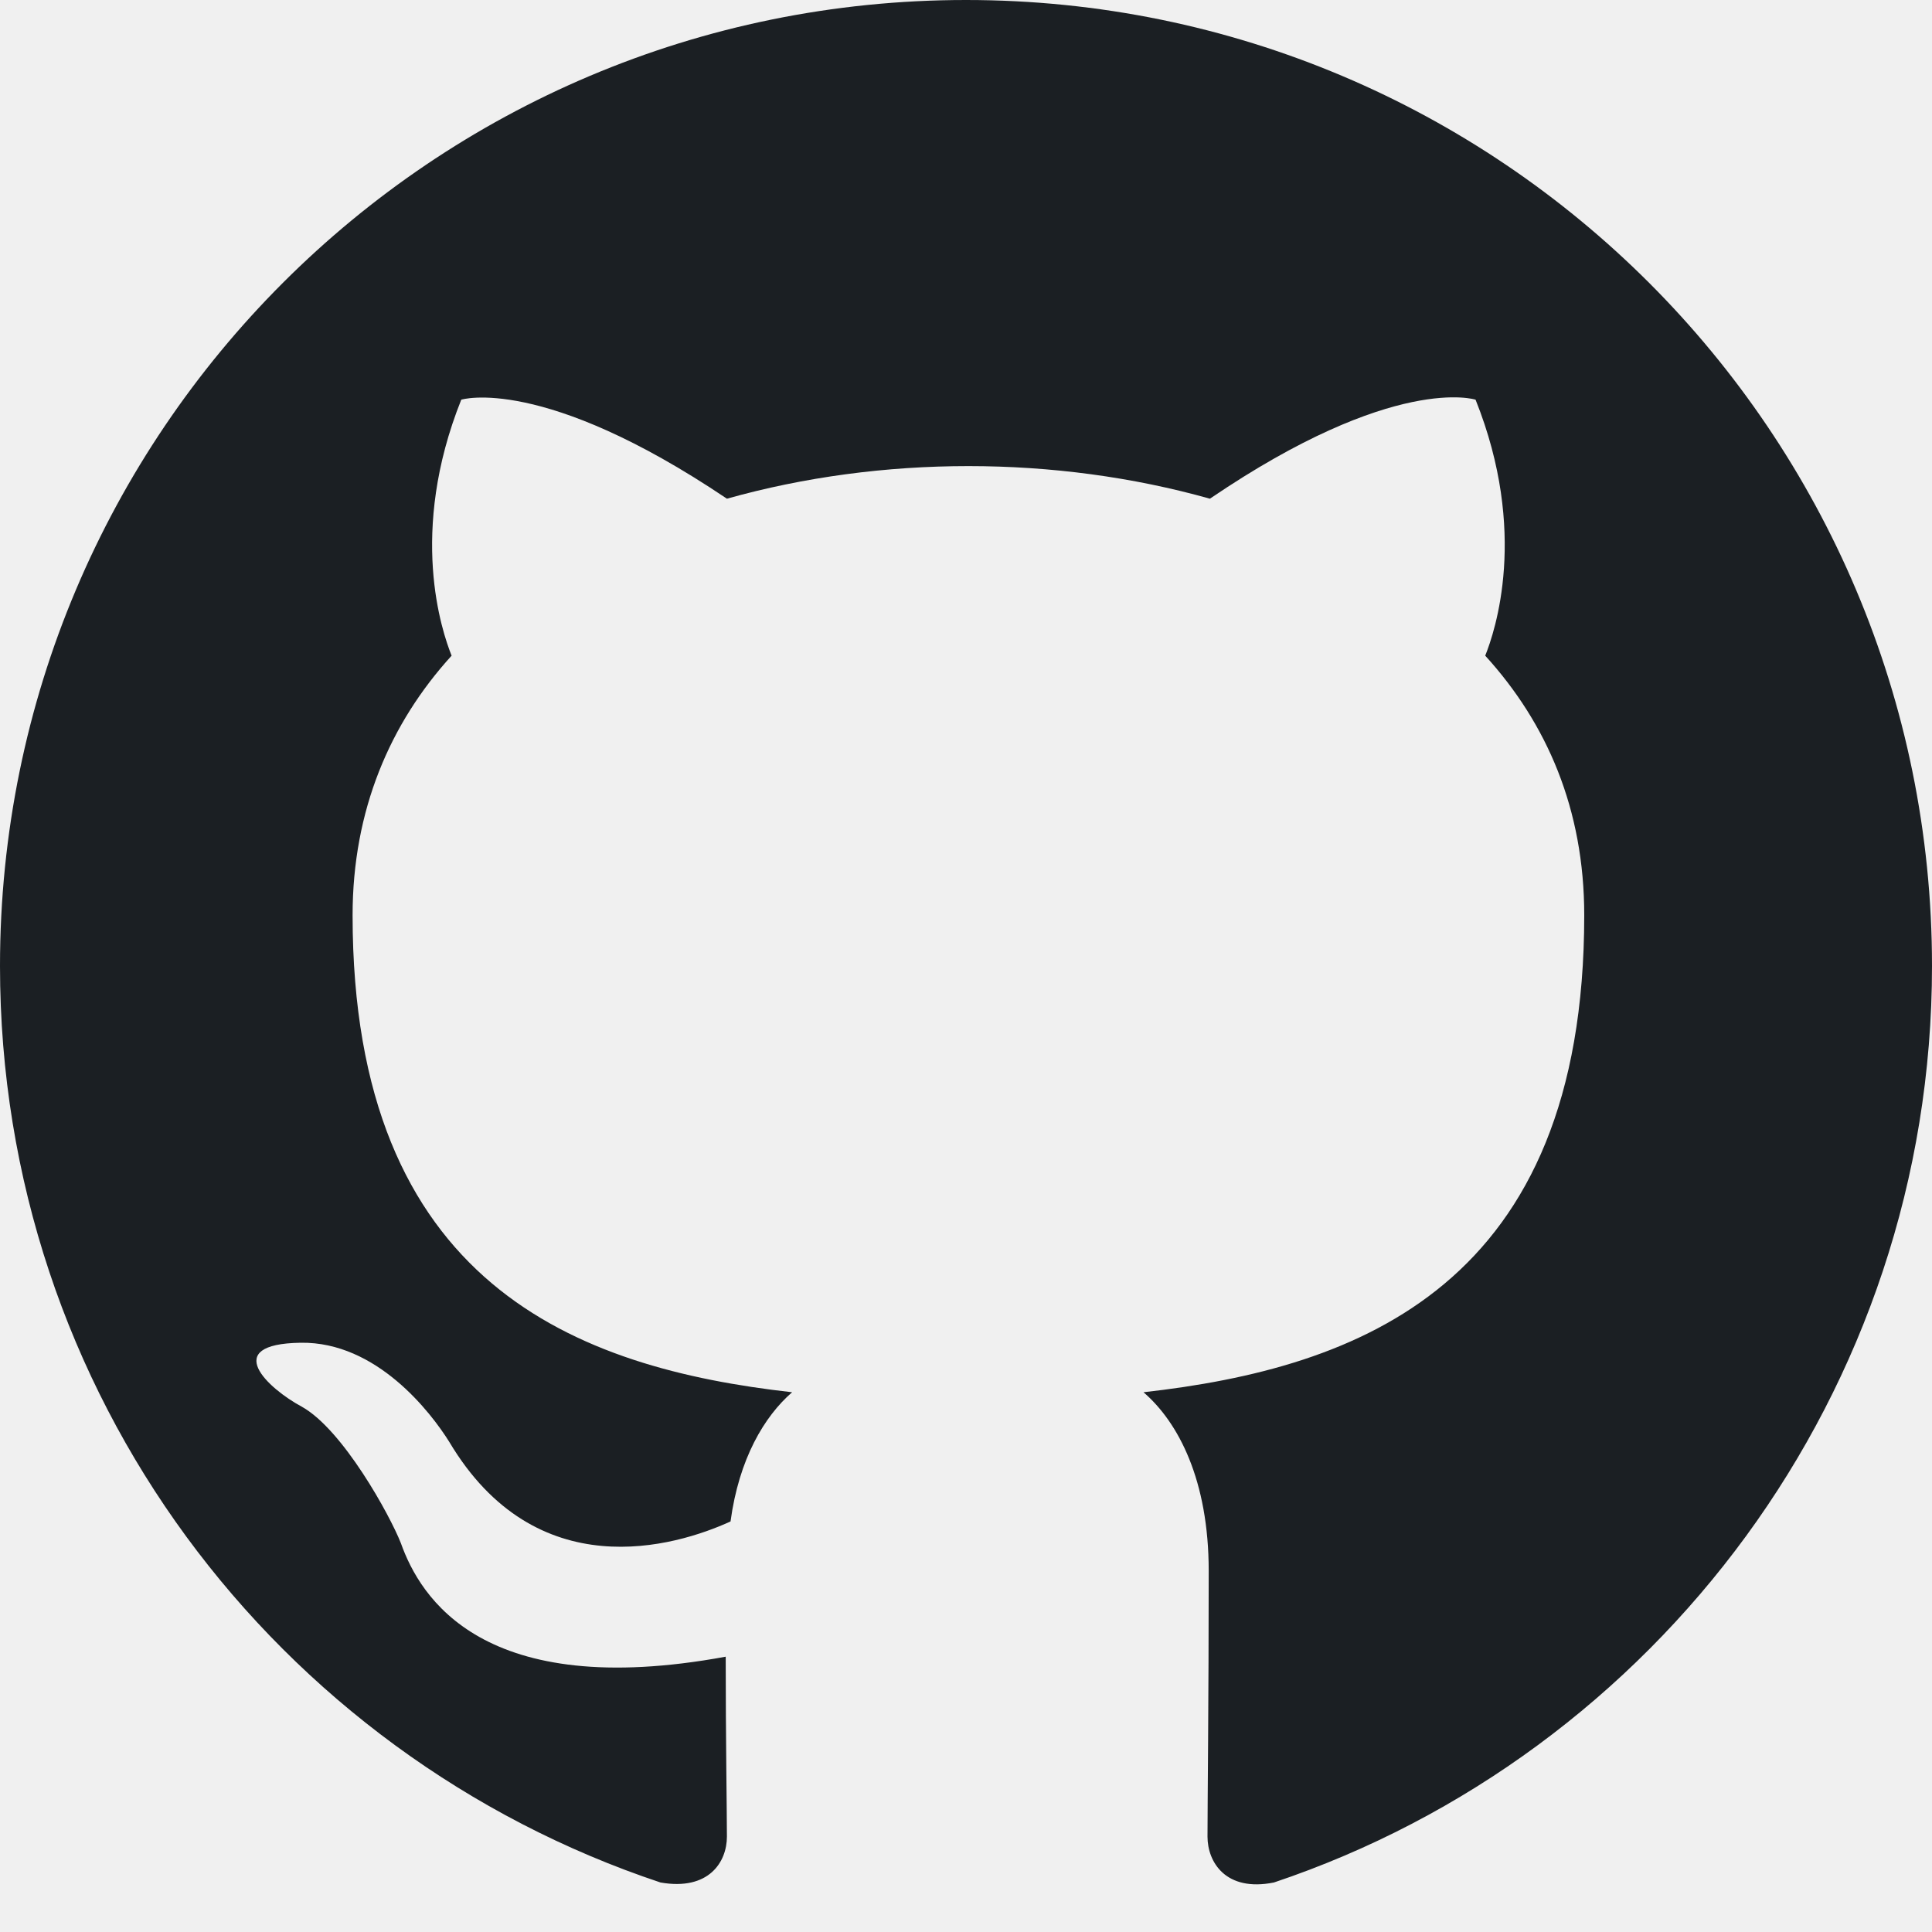
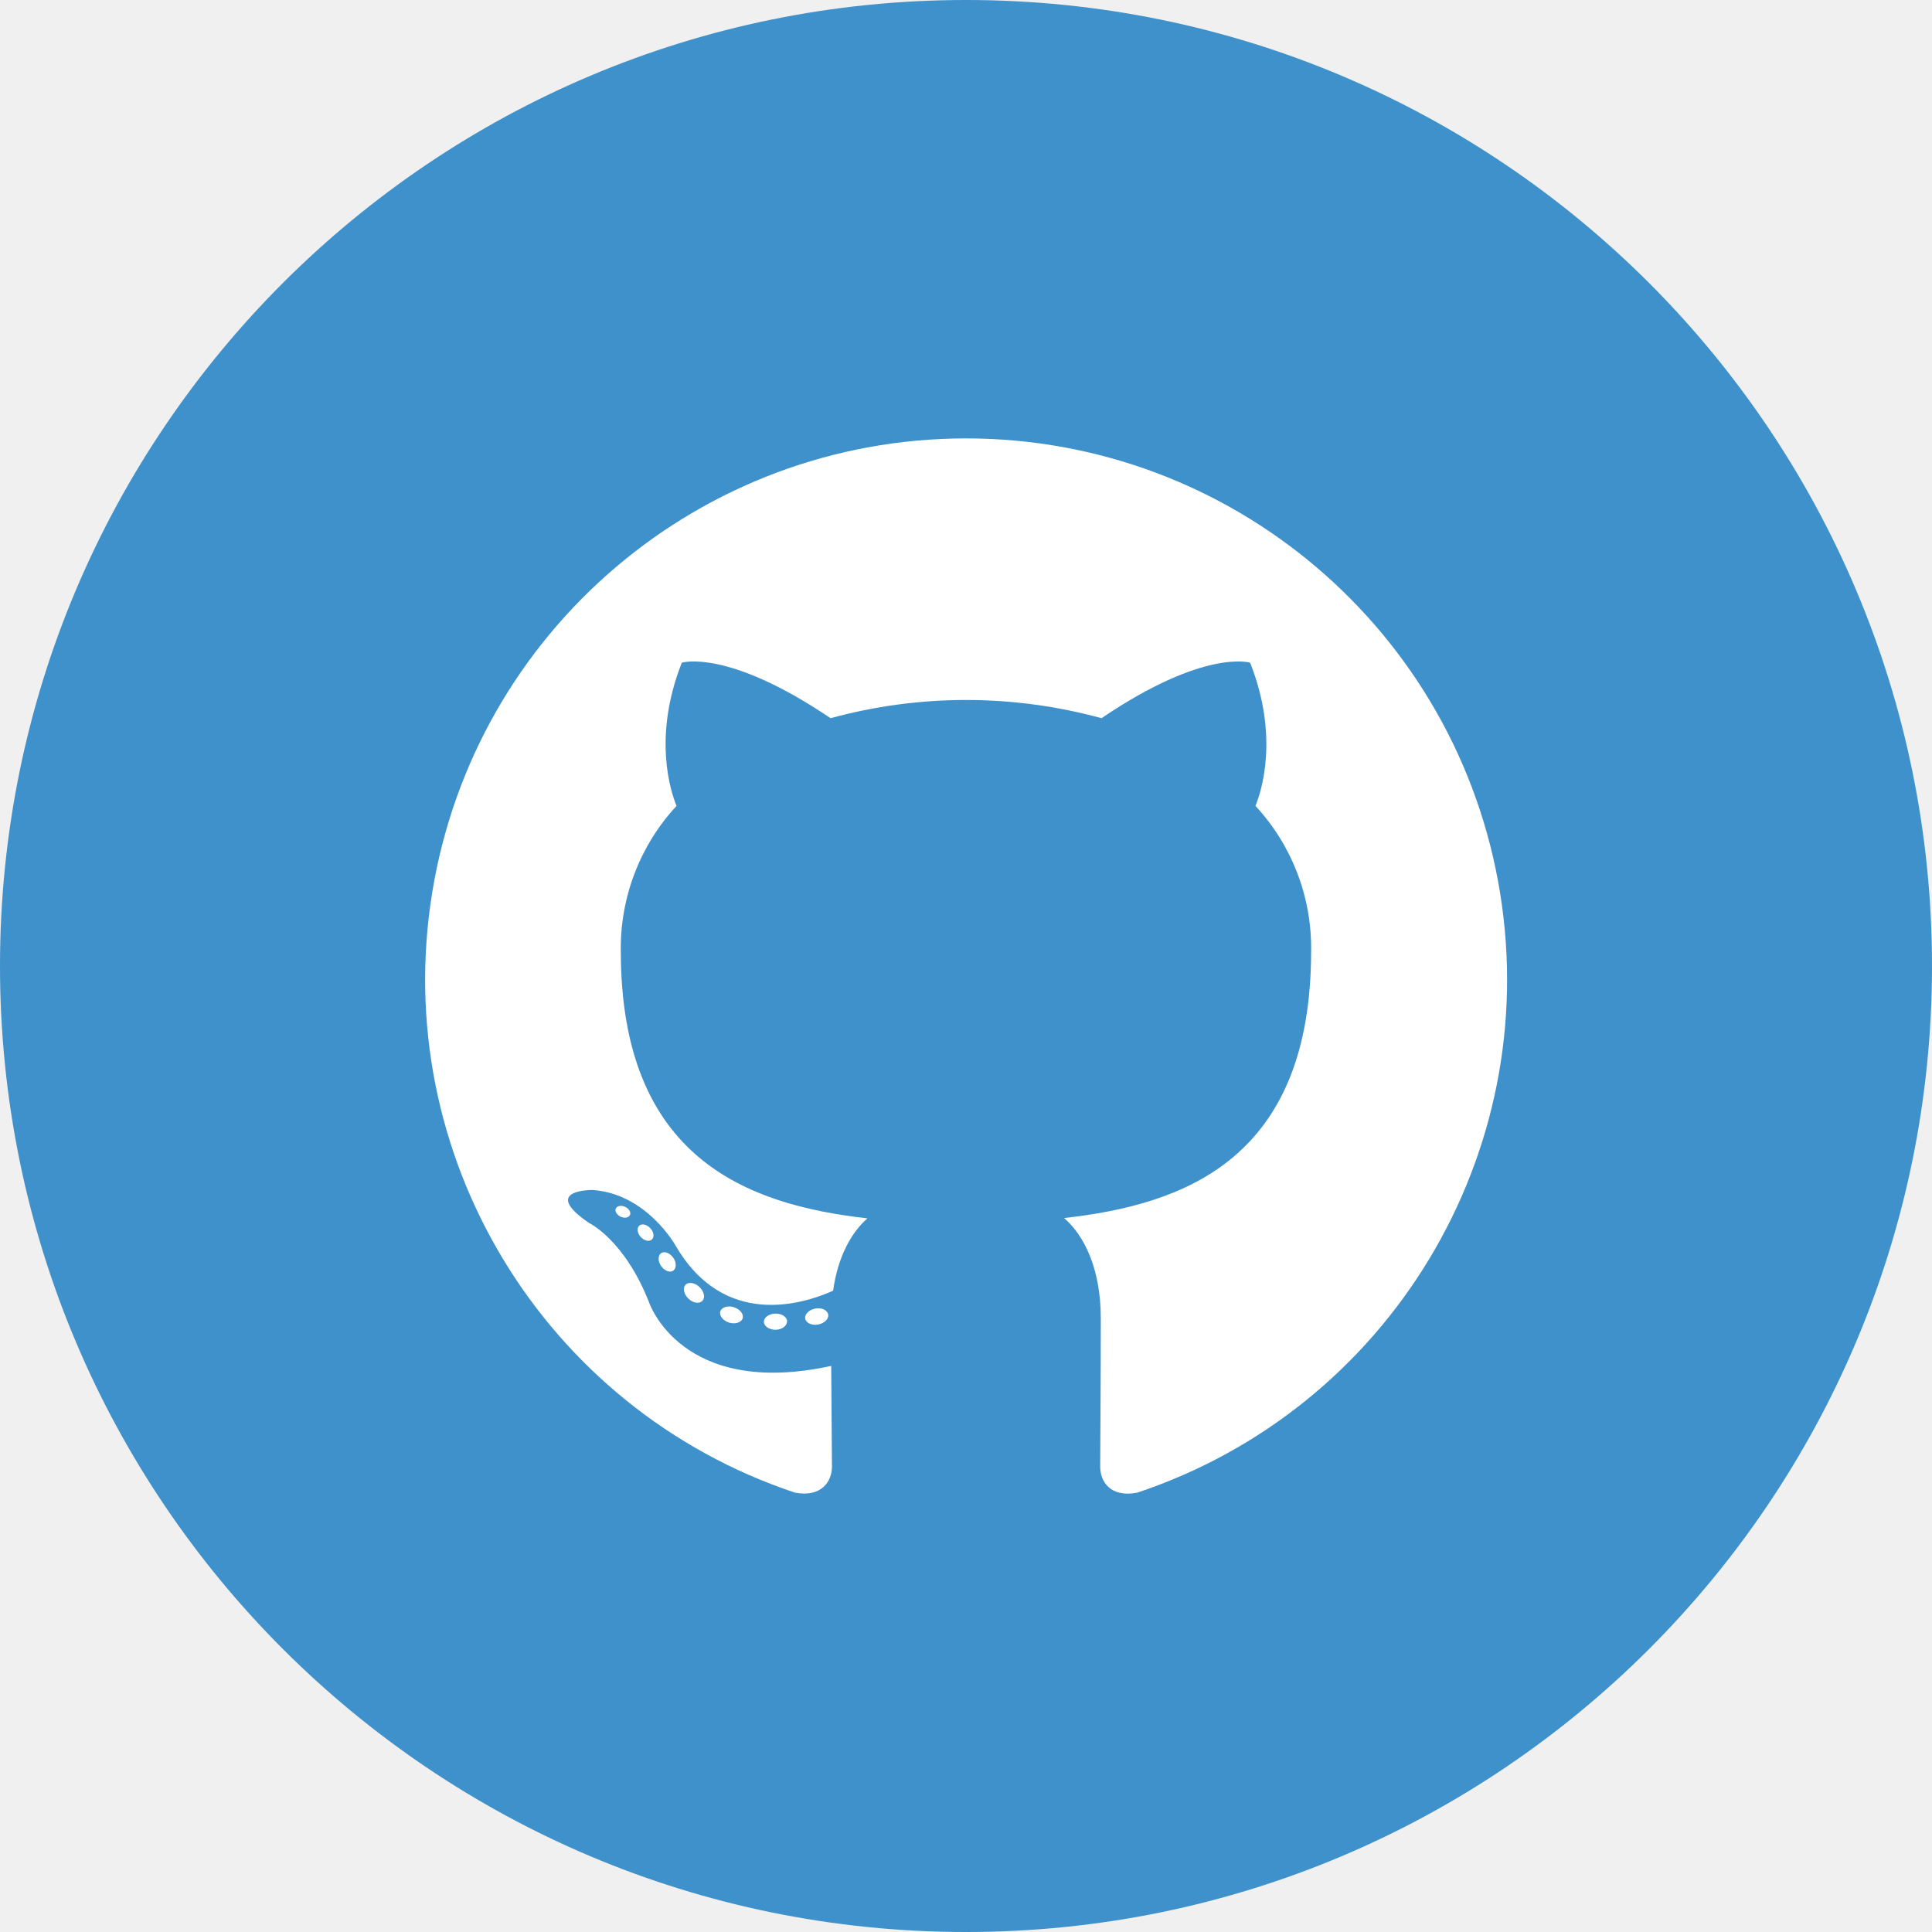
- <svg xmlns="http://www.w3.org/2000/svg" fill="none" viewBox="0 0 1024 1024">
-   <path fill="#1B1F23" fill-rule="evenodd" d="M512 0C229.12 0 0 229.12 0 512c0 226.56 146.56 417.92 350.08 485.76 25.6 4.48 35.2-10.88 35.2-24.32 0-12.16-.64-52.48-.64-95.36-128.64 23.68-161.92-31.36-172.16-60.16-5.76-14.72-30.72-60.16-52.48-72.32-17.92-9.6-43.52-33.28-.64-33.92 40.32-.64 69.12 37.12 78.72 52.48 46.08 77.44 119.68 55.68 149.12 42.24 4.48-33.28 17.92-55.68 32.64-68.48-113.92-12.8-232.96-56.96-232.96-252.8 0-55.68 19.84-101.76 52.48-137.6-5.12-12.8-23.04-65.28 5.12-135.68 0 0 42.88-13.44 140.8 52.48 40.96-11.52 84.48-17.28 128-17.28 43.52 0 87.04 5.76 128 17.28 97.92-66.56 140.8-52.48 140.8-52.48 28.16 70.4 10.24 122.88 5.12 135.68 32.64 35.84 52.48 81.28 52.48 137.6 0 196.48-119.68 240-233.6 252.8 18.56 16 34.56 46.72 34.56 94.72 0 68.48-.64 123.52-.64 140.8 0 13.44 9.6 29.44 35.2 24.32C877.44 929.92 1024 737.92 1024 512 1024 229.12 794.88 0 512 0Z" clip-rule="evenodd" />
+ <svg xmlns="http://www.w3.org/2000/svg" id="Layer_1" data-name="Layer 1" viewBox="0 0 512 512">
+   <g id="Github">
+     <circle id="back" cx="256" cy="256" r="256" fill="#3f91cb" />
+     <g id="Github-2" data-name="Github">
+       <path d="M256,116.18a143.38,143.38,0,0,0-45.32,279.39c7.16,1.32,9.8-3.11,9.8-6.9,0-3.42-.13-14.71-.2-26.69-39.88,8.67-48.3-16.91-48.3-16.91-6.52-16.57-15.92-21-15.92-21-13-8.9,1-8.71,1-8.71,14.39,1,22,14.78,22,14.78,12.79,21.91,33.54,15.58,41.72,11.91,1.29-9.27,5-15.59,9.1-19.17C198,319.28,164.52,307,164.52,252.05a55.48,55.48,0,0,1,14.77-38.48c-1.49-3.61-6.4-18.19,1.39-37.94,0,0,12-3.85,39.43,14.7a136,136,0,0,1,71.8,0c27.36-18.55,39.39-14.7,39.39-14.7,7.8,19.75,2.89,34.33,1.41,37.94a55.37,55.37,0,0,1,14.75,38.48c0,55.07-33.54,67.18-65.46,70.74,5.14,4.45,9.72,13.17,9.72,26.55,0,19.18-.16,34.62-.16,39.34,0,3.82,2.58,8.29,9.85,6.88A143.38,143.38,0,0,0,256,116.18Z" fill="#fff" fill-rule="evenodd" />
+       <path d="M166.94,322c-.32.71-1.44.93-2.46.44s-1.62-1.44-1.29-2.16,1.43-.94,2.47-.45,1.64,1.45,1.28,2.16Zm-1.77-1.31" fill="#fff" />
+       <path d="M172.75,328.49c-.68.63-2,.34-2.93-.66s-1.11-2.34-.42-3,2-.34,2.94.66,1.12,2.34.41,3ZM171.38,327" fill="#fff" />
+       <path d="M178.4,336.75c-.88.61-2.32,0-3.2-1.24s-.88-2.8,0-3.41,2.3-.06,3.21,1.2.87,2.82,0,3.45Zm0,0" fill="#fff" />
+       <path d="M186.14,344.72c-.79.87-2.46.63-3.68-.55s-1.6-2.8-.82-3.66,2.48-.62,3.71.55,1.62,2.8.79,3.66Zm0,0" fill="#fff" />
+       <path d="M196.82,349.36c-.35,1.12-2,1.63-3.58,1.15s-2.68-1.8-2.36-2.94,2-1.66,3.59-1.15,2.68,1.79,2.34,2.94Zm0,0" fill="#fff" />
+       <path d="M208.56,350.21c0,1.18-1.34,2.16-3,2.19s-3.1-.92-3.12-2.09,1.34-2.16,3.06-2.19,3.1.92,3.1,2.09Zm0,0" fill="#fff" />
+       <path d="M219.48,348.36c.2,1.15-1,2.34-2.67,2.65s-3.21-.41-3.42-1.55,1-2.37,2.66-2.68,3.21.4,3.43,1.57Zm0,0" fill="#fff" />
+     </g>
+   </g>
</svg>
